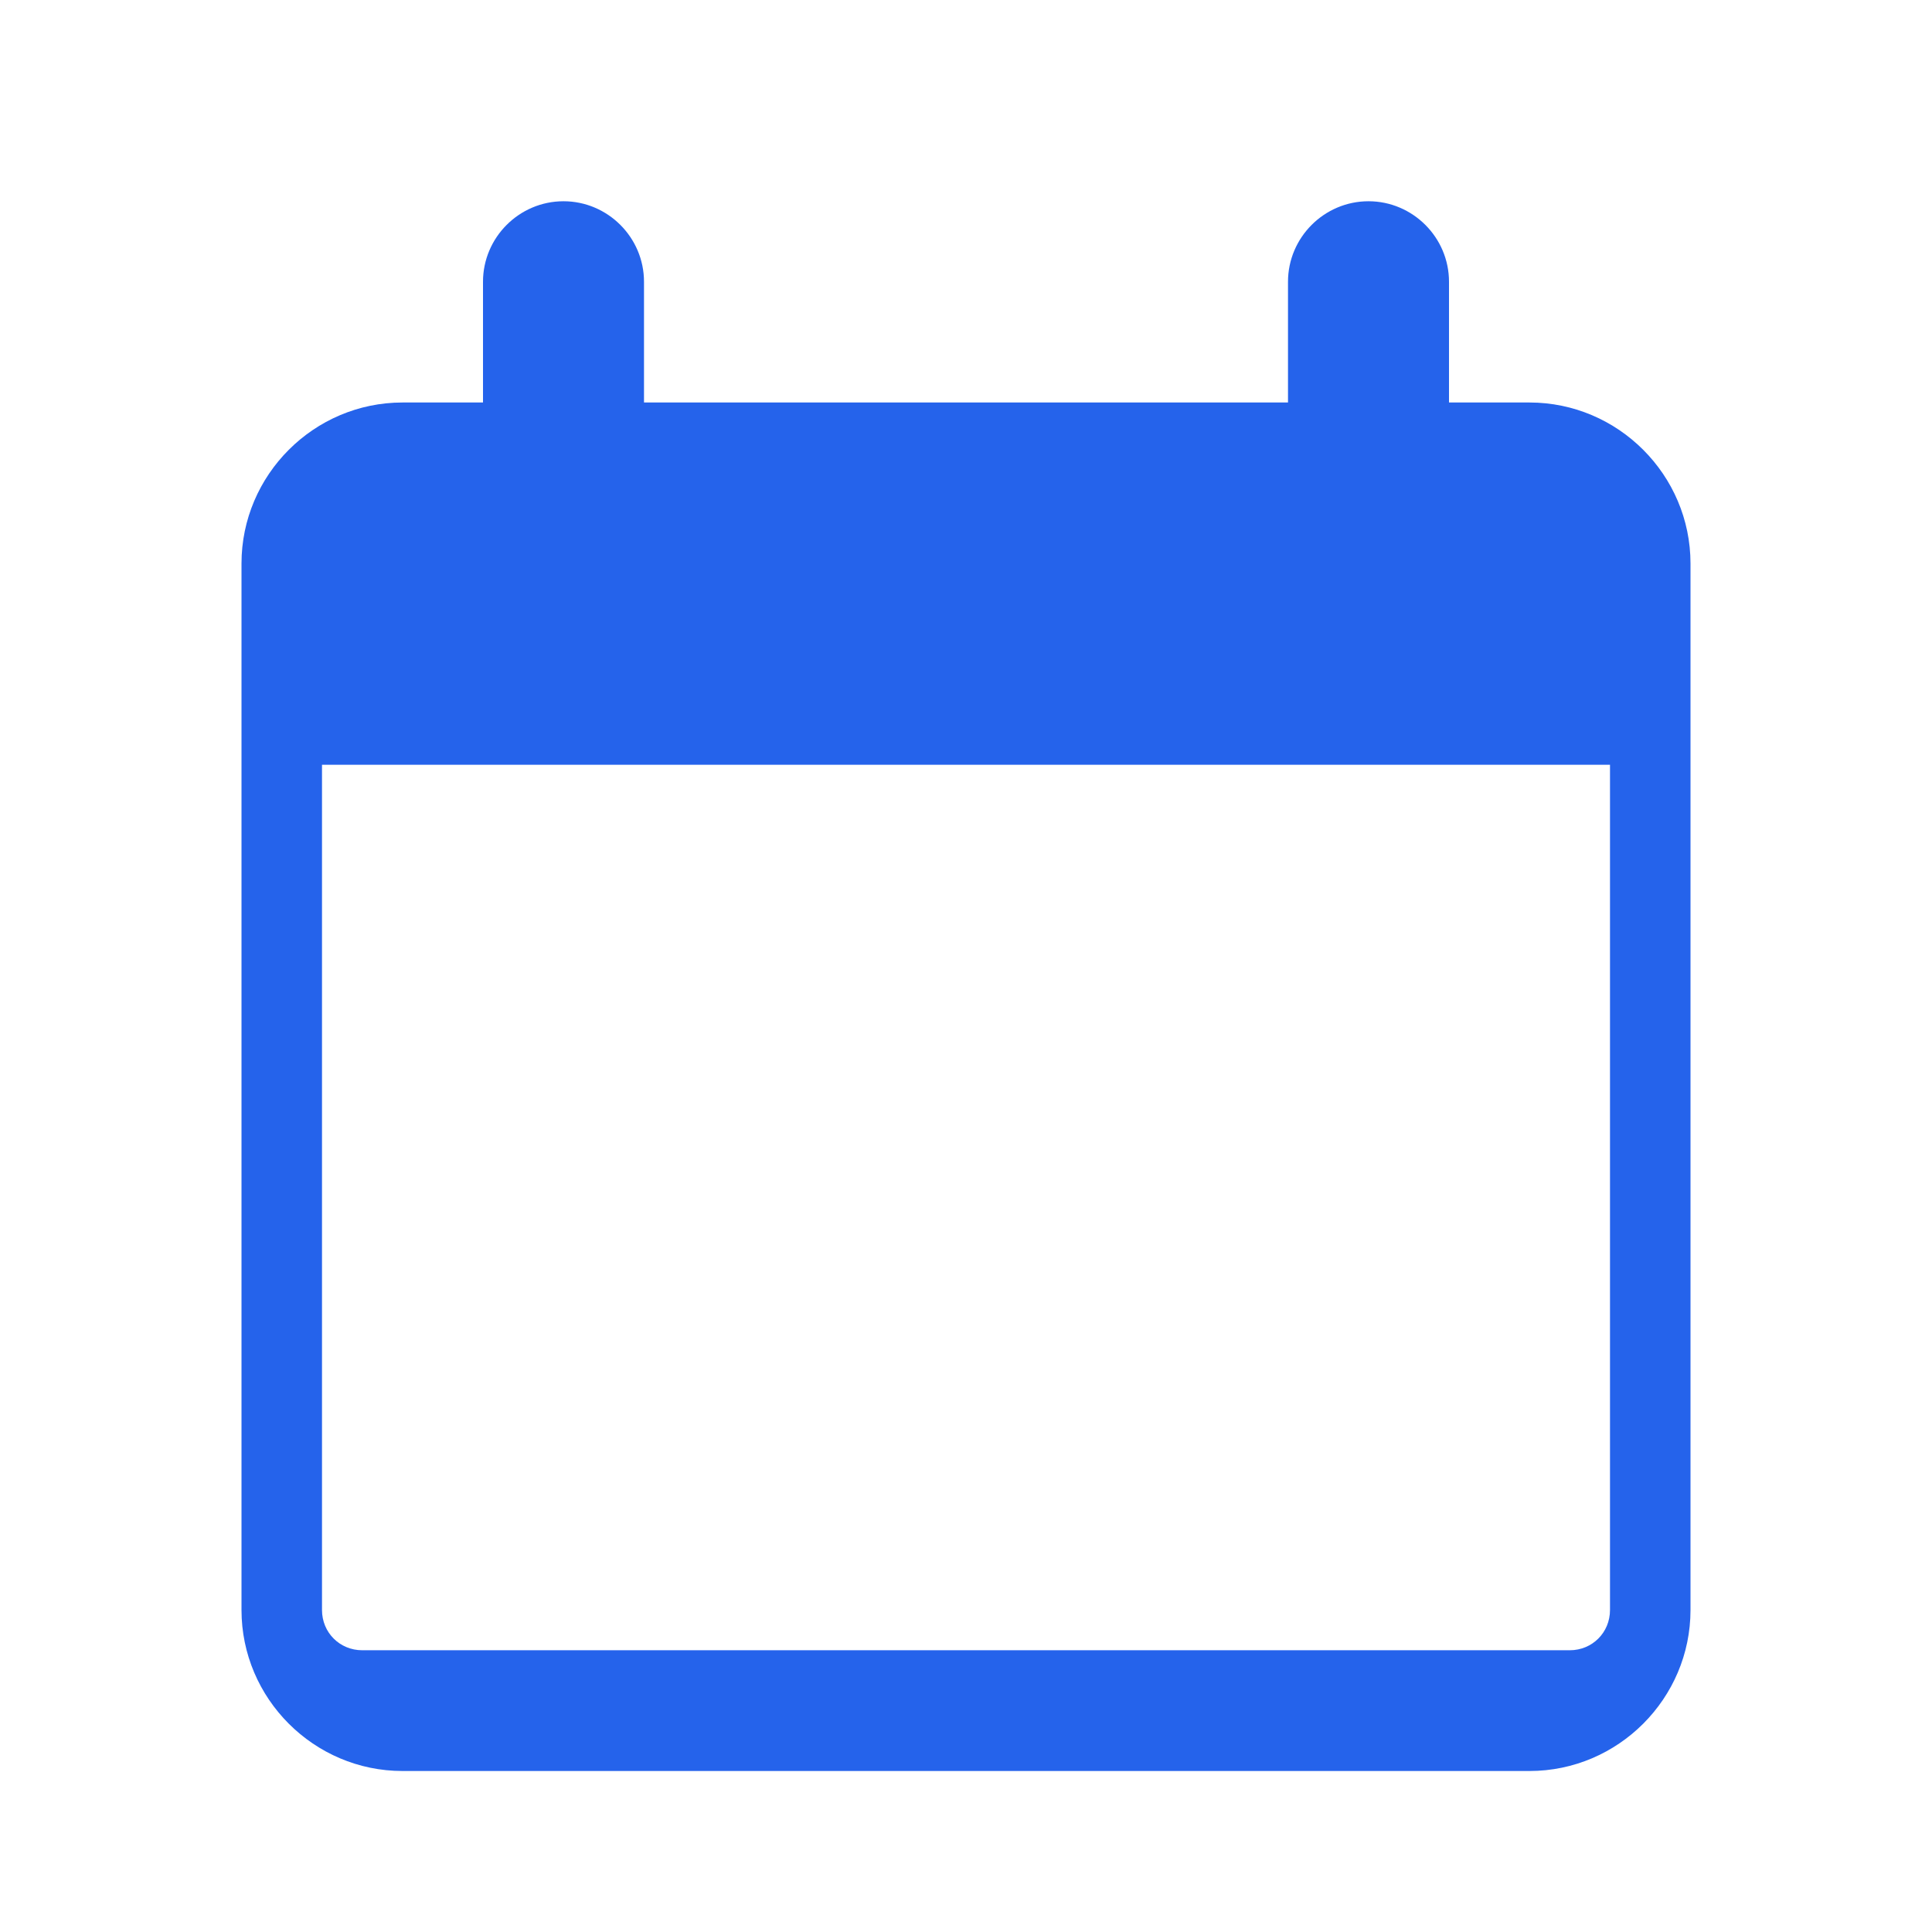
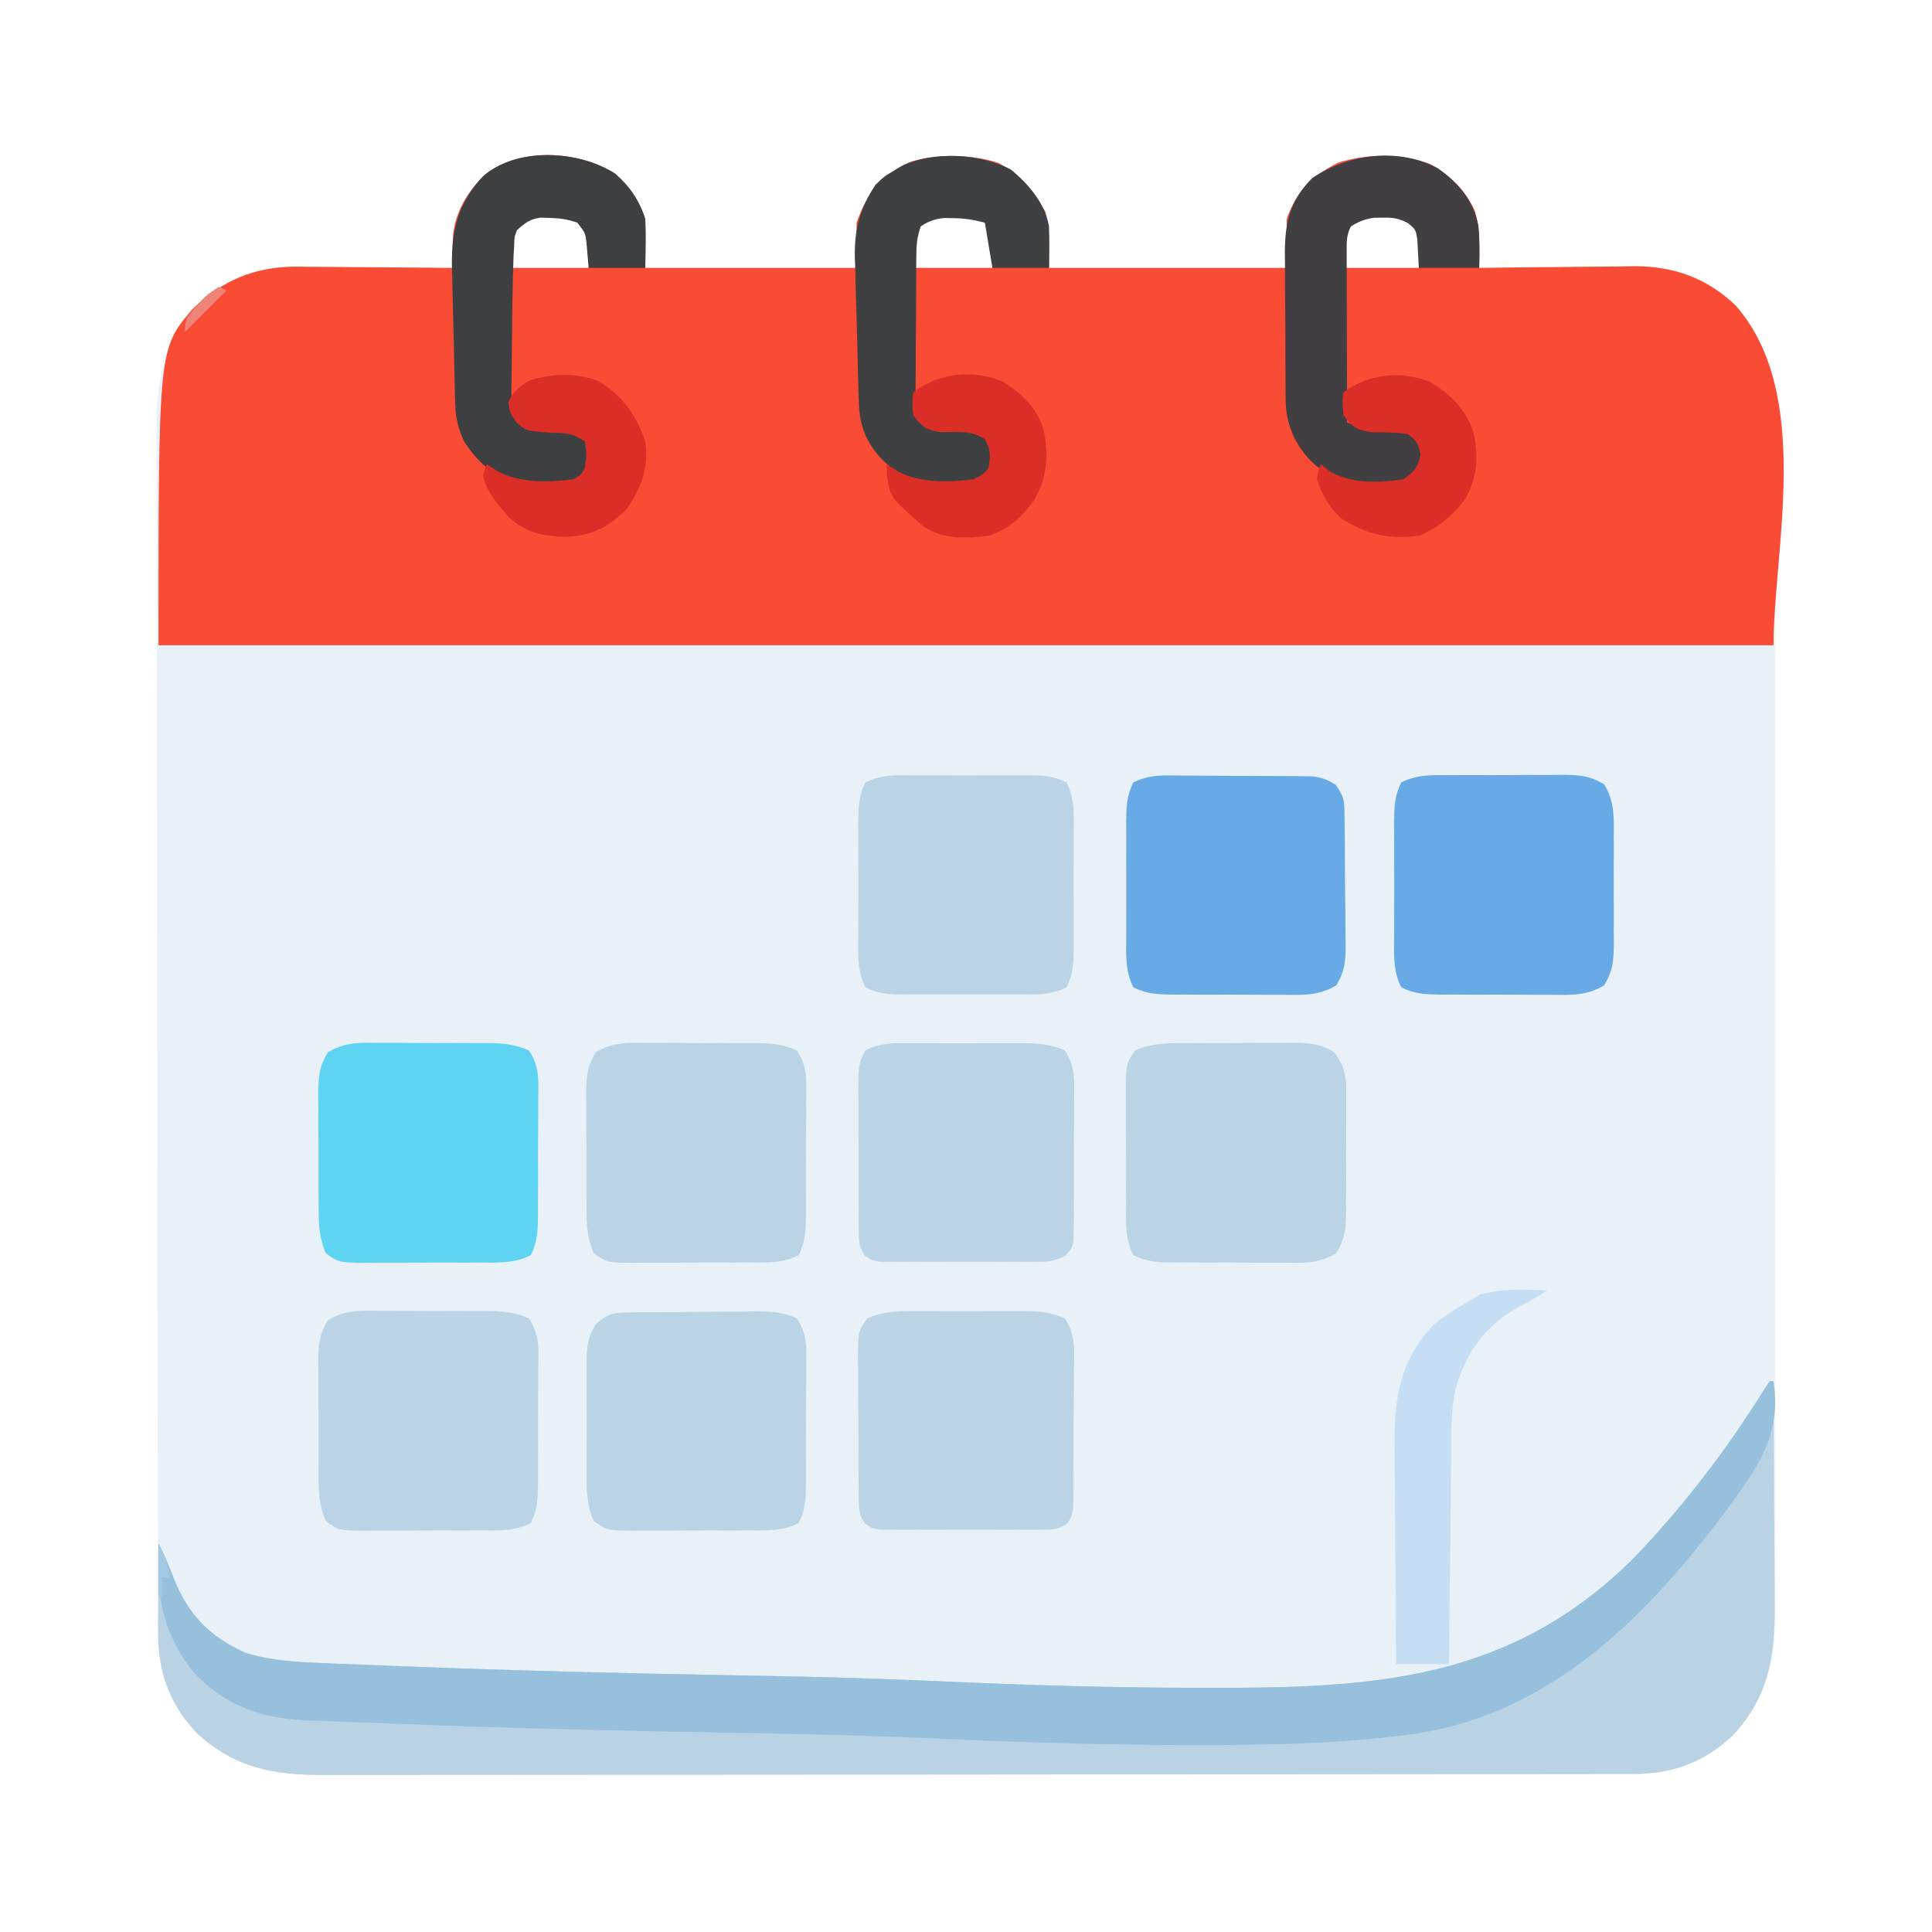
- <svg xmlns="http://www.w3.org/2000/svg" viewBox="0 0 24 24" fill="#2563eb">
-   <path d="M7 2.5c.55 0 1 .45 1 1V5h8V3.5c0-.55.45-1 1-1s1 .45 1 1V5h1c1.1 0 2 .9 2 2v13c0 1.1-.9 2-2 2H5c-1.1 0-2-.9-2-2V7c0-1.1.9-2 2-2h1V3.5c0-.55.45-1 1-1zm13 7H4v10.5c0 .28.22.5.5.5h15c.28 0 .5-.22.5-.5V9.5z" />
+ <svg xmlns="http://www.w3.org/2000/svg" version="1.1" width="512" height="512">
+   <path d="M0 0 C4.124 3.634 5.939 6.848 8 12 C8 16.29 8 20.58 8 25 C26.48 25 44.96 25 64 25 C64 21.04 64 17.08 64 13 C66.88 5.01 70.321 0.723 78 -3 C84.743 -5.353 94.872 -5.102 101.625 -2.812 C107.364 0.269 110.696 4.453 114 10 C115 14 115 14 115 25 C135.79 25 156.58 25 178 25 C178 20.71 178 16.42 178 12 C180.678 4.584 184.388 0.905 191.438 -2.812 C198.988 -5.339 208.561 -5.371 216 -2.5 C221.23 0.308 225.462 4.52 227.875 9.98 C228.907 13.571 229.066 17.032 229.035 20.754 C229.028 21.952 229.028 21.952 229.02 23.174 C229.013 23.777 229.007 24.379 229 25 C229.604 24.991 230.208 24.982 230.831 24.973 C237.158 24.884 243.485 24.824 249.813 24.78 C252.17 24.76 254.527 24.733 256.883 24.698 C260.284 24.649 263.685 24.627 267.086 24.609 C268.128 24.589 269.17 24.568 270.244 24.547 C280.557 24.544 289.504 27.769 297 35 C306.175 45.483 307.452 56.504 307.381 70.049 C307.384 71.442 307.389 72.834 307.395 74.227 C307.408 78.025 307.402 81.823 307.392 85.621 C307.385 89.728 307.396 93.835 307.404 97.942 C307.417 105.977 307.415 114.011 307.406 122.045 C307.399 128.577 307.398 135.108 307.401 141.64 C307.402 142.571 307.402 143.501 307.403 144.461 C307.404 146.352 307.405 148.243 307.406 150.135 C307.414 167.853 307.404 185.571 307.388 203.29 C307.375 218.482 307.377 233.675 307.391 248.868 C307.407 266.526 307.413 284.184 307.404 301.842 C307.403 303.726 307.402 305.61 307.401 307.494 C307.401 308.421 307.401 309.348 307.4 310.303 C307.397 316.825 307.402 323.346 307.409 329.868 C307.417 337.818 307.415 345.769 307.399 353.719 C307.391 357.773 307.388 361.827 307.398 365.88 C307.407 369.596 307.402 373.311 307.386 377.026 C307.381 378.997 307.391 380.969 307.401 382.94 C307.32 395.239 304.67 404.88 296.148 413.977 C288.477 421.159 280.124 424.12 269.697 424.131 C268.418 424.135 267.139 424.139 265.822 424.143 C264.405 424.142 262.988 424.141 261.571 424.14 C260.064 424.143 258.558 424.146 257.051 424.149 C252.908 424.158 248.766 424.159 244.624 424.16 C240.156 424.162 235.689 424.169 231.222 424.176 C221.454 424.19 211.685 424.196 201.916 424.2 C195.816 424.203 189.716 424.207 183.616 424.212 C166.726 424.224 149.836 424.234 132.946 424.238 C131.325 424.238 131.325 424.238 129.67 424.238 C128.045 424.239 128.045 424.239 126.387 424.239 C124.191 424.239 121.996 424.24 119.8 424.24 C118.166 424.241 118.166 424.241 116.5 424.241 C98.853 424.245 81.207 424.262 63.56 424.286 C45.441 424.309 27.322 424.322 9.204 424.323 C-0.969 424.324 -11.141 424.33 -21.314 424.348 C-29.976 424.363 -38.638 424.368 -47.301 424.36 C-51.719 424.356 -56.137 424.357 -60.556 424.371 C-64.604 424.384 -68.653 424.383 -72.701 424.37 C-74.162 424.369 -75.623 424.372 -77.084 424.38 C-90.496 424.455 -100.975 422.518 -110.977 413.148 C-117.993 405.655 -121.116 397.375 -121.134 387.158 C-121.141 385.394 -121.141 385.394 -121.148 383.595 C-121.148 382.307 -121.147 381.019 -121.147 379.692 C-121.15 378.307 -121.154 376.922 -121.158 375.537 C-121.168 371.731 -121.172 367.925 -121.175 364.119 C-121.179 360.014 -121.188 355.909 -121.197 351.804 C-121.217 341.889 -121.227 331.975 -121.236 322.061 C-121.24 317.389 -121.245 312.718 -121.251 308.046 C-121.268 292.513 -121.282 276.979 -121.289 261.445 C-121.291 257.415 -121.293 253.385 -121.295 249.355 C-121.296 248.353 -121.296 247.352 -121.297 246.32 C-121.305 230.101 -121.33 213.883 -121.363 197.664 C-121.396 181.004 -121.414 164.344 -121.417 147.684 C-121.419 138.333 -121.428 128.983 -121.453 119.633 C-121.475 111.668 -121.483 103.703 -121.474 95.739 C-121.469 91.678 -121.471 87.618 -121.49 83.558 C-121.508 79.833 -121.507 76.109 -121.491 72.384 C-121.488 70.414 -121.504 68.445 -121.521 66.475 C-121.441 55.259 -119.465 44.645 -111.984 35.934 C-104.109 28.26 -95.381 24.658 -84.47 24.66 C-83.418 24.676 -82.366 24.691 -81.281 24.707 C-80.183 24.711 -79.084 24.716 -77.953 24.72 C-74.468 24.737 -70.984 24.774 -67.5 24.812 C-65.128 24.828 -62.755 24.841 -60.383 24.854 C-54.588 24.886 -48.794 24.937 -43 25 C-43.005 24.38 -43.01 23.76 -43.014 23.121 C-43.02 21.903 -43.02 21.903 -43.026 20.66 C-43.03 19.855 -43.035 19.049 -43.04 18.219 C-42.913 11.181 -39.721 5.648 -34.926 0.664 C-25.922 -7.116 -9.668 -6.18 0 0 Z M-25.062 12.375 C-27.99 15.797 -27.99 15.797 -27 25 C-20.4 25 -13.8 25 -7 25 C-6.303 16.857 -6.303 16.857 -8.312 13.5 C-11.663 10.521 -15.508 10.648 -19.77 10.738 C-22.214 10.912 -22.214 10.912 -25.062 12.375 Z M80 14 C78.578 17.738 78.578 17.738 79 25 C85.93 25 92.86 25 100 25 C100.5 18.24 100.5 18.24 98 13 C92.302 9.576 85.166 9.641 80 14 Z M194 14 C192.329 16.969 192.329 16.969 193 25 C199.6 25 206.2 25 213 25 C213.99 15.797 213.99 15.797 211.062 12.375 C205.145 9.718 199.177 9.793 194 14 Z " fill="#E8F1F8" transform="translate(163,46)" />
+   <path d="M0 0 C4.124 3.634 5.939 6.848 8 12 C8 16.29 8 20.58 8 25 C26.48 25 44.96 25 64 25 C64 21.04 64 17.08 64 13 C66.88 5.01 70.321 0.723 78 -3 C84.743 -5.353 94.872 -5.102 101.625 -2.812 C107.364 0.269 110.696 4.453 114 10 C115 14 115 14 115 25 C135.79 25 156.58 25 178 25 C178 20.71 178 16.42 178 12 C180.678 4.584 184.388 0.905 191.438 -2.812 C198.988 -5.339 208.561 -5.371 216 -2.5 C221.23 0.308 225.462 4.52 227.875 9.98 C228.907 13.571 229.066 17.032 229.035 20.754 C229.028 21.952 229.028 21.952 229.02 23.174 C229.013 23.777 229.007 24.379 229 25 C229.604 24.991 230.208 24.982 230.831 24.973 C237.158 24.884 243.485 24.824 249.813 24.78 C252.17 24.76 254.527 24.733 256.883 24.698 C260.284 24.649 263.685 24.627 267.086 24.609 C268.128 24.589 269.17 24.568 270.244 24.547 C280.557 24.544 289.504 27.769 297 35 C317.527 58.453 307 99.774 307 125 C165.76 125 24.52 125 -121 125 C-121 46.433 -121 46.433 -111.984 35.934 C-104.109 28.26 -95.381 24.658 -84.47 24.66 C-83.418 24.676 -82.366 24.691 -81.281 24.707 C-80.183 24.711 -79.084 24.716 -77.953 24.72 C-74.468 24.737 -70.984 24.774 -67.5 24.812 C-65.128 24.828 -62.755 24.841 -60.383 24.854 C-54.588 24.886 -48.794 24.937 -43 25 C-43.005 24.38 -43.01 23.76 -43.014 23.121 C-43.02 21.903 -43.02 21.903 -43.026 20.66 C-43.03 19.855 -43.035 19.049 -43.04 18.219 C-42.913 11.181 -39.721 5.648 -34.926 0.664 C-25.922 -7.116 -9.668 -6.18 0 0 Z M-25.062 12.375 C-27.99 15.797 -27.99 15.797 -27 25 C-20.4 25 -13.8 25 -7 25 C-6.303 16.857 -6.303 16.857 -8.312 13.5 C-11.663 10.521 -15.508 10.648 -19.77 10.738 C-22.214 10.912 -22.214 10.912 -25.062 12.375 Z M80 14 C78.578 17.738 78.578 17.738 79 25 C85.93 25 92.86 25 100 25 C100.5 18.24 100.5 18.24 98 13 C92.302 9.576 85.166 9.641 80 14 Z M194 14 C192.329 16.969 192.329 16.969 193 25 C199.6 25 206.2 25 213 25 C213.99 15.797 213.99 15.797 211.062 12.375 C205.145 9.718 199.177 9.793 194 14 Z " fill="#FA4B35" transform="translate(163,46)" />
+   <path d="M0 0 C0.33 0 0.66 0 1 0 C1.07 9.345 1.123 18.69 1.155 28.036 C1.171 32.376 1.192 36.716 1.226 41.057 C1.259 45.252 1.277 49.447 1.285 53.642 C1.29 55.236 1.301 56.83 1.317 58.423 C1.453 72.303 -0.014 83.475 -9.852 93.977 C-17.523 101.159 -25.876 104.12 -36.303 104.131 C-37.582 104.135 -38.861 104.139 -40.178 104.143 C-41.595 104.142 -43.012 104.141 -44.429 104.14 C-45.936 104.143 -47.442 104.146 -48.949 104.149 C-53.092 104.158 -57.234 104.159 -61.376 104.16 C-65.844 104.162 -70.311 104.169 -74.778 104.176 C-84.546 104.19 -94.315 104.196 -104.084 104.2 C-110.184 104.203 -116.284 104.207 -122.384 104.212 C-139.274 104.224 -156.164 104.234 -173.054 104.238 C-174.675 104.238 -174.675 104.238 -176.33 104.238 C-177.955 104.239 -177.955 104.239 -179.613 104.239 C-181.809 104.239 -184.004 104.24 -186.2 104.24 C-187.834 104.241 -187.834 104.241 -189.5 104.241 C-207.147 104.245 -224.793 104.262 -242.44 104.286 C-260.559 104.309 -278.678 104.322 -296.796 104.323 C-306.969 104.324 -317.141 104.33 -327.314 104.348 C-335.976 104.363 -344.638 104.368 -353.301 104.36 C-357.719 104.356 -362.137 104.357 -366.556 104.371 C-370.604 104.384 -374.653 104.383 -378.701 104.37 C-380.162 104.369 -381.623 104.372 -383.084 104.38 C-396.496 104.455 -406.975 102.518 -416.977 93.148 C-424.422 85.196 -427.143 76.72 -427.098 65.949 C-427.096 65.29 -427.095 64.632 -427.093 63.953 C-427.088 61.864 -427.075 59.776 -427.062 57.688 C-427.057 56.265 -427.053 54.842 -427.049 53.42 C-427.038 49.947 -427.021 46.473 -427 43 C-425.362 46.209 -424.045 49.45 -422.75 52.812 C-418.795 62.246 -413.375 67.711 -404 72 C-397.116 74.104 -390.481 74.467 -383.312 74.738 C-382.042 74.792 -380.772 74.846 -379.465 74.902 C-375.954 75.049 -372.444 75.185 -368.933 75.317 C-366.685 75.402 -364.436 75.491 -362.188 75.58 C-333.482 76.714 -304.769 77.416 -276.046 77.946 C-271.327 78.033 -266.608 78.124 -261.888 78.216 C-260.949 78.234 -260.01 78.252 -259.043 78.271 C-244.923 78.553 -230.824 79.061 -216.716 79.692 C-194.941 80.654 -173.18 81.262 -151.383 81.297 C-150.506 81.299 -149.628 81.301 -148.725 81.303 C-104.909 81.362 -69.045 79.472 -36.316 47.188 C-23.232 33.63 -11.798 18.742 -1.818 2.777 C-1.218 1.861 -0.618 0.944 0 0 Z " fill="#B9D3E4" transform="translate(469,366)" />
+   <path d="M0 0 C0.33 0 0.66 0 1 0 C3.185 14.371 -3.218 22.902 -11.359 34.052 C-32.407 62.266 -57.688 87.905 -93.609 93.408 C-112.893 96.121 -132.404 96.477 -151.848 96.465 C-152.729 96.465 -153.61 96.464 -154.518 96.464 C-176.477 96.436 -198.401 95.73 -220.337 94.753 C-234.536 94.121 -248.727 93.684 -262.938 93.422 C-264.351 93.395 -264.351 93.395 -265.794 93.369 C-269.584 93.299 -273.375 93.231 -277.166 93.165 C-306.804 92.645 -336.435 91.922 -366.054 90.733 C-368.285 90.645 -370.516 90.565 -372.748 90.486 C-376.834 90.341 -380.917 90.166 -385.002 89.986 C-386.182 89.946 -387.363 89.907 -388.579 89.866 C-400.086 89.3 -409.728 85.737 -417.688 77.188 C-424.194 69.119 -427.157 60.001 -427.062 49.75 C-427.053 48.487 -427.044 47.223 -427.035 45.922 C-427.024 44.958 -427.012 43.993 -427 43 C-425.326 46.189 -424.043 49.454 -422.75 52.812 C-418.795 62.246 -413.375 67.711 -404 72 C-397.116 74.104 -390.481 74.467 -383.312 74.738 C-382.042 74.792 -380.772 74.846 -379.465 74.902 C-375.954 75.049 -372.444 75.185 -368.933 75.317 C-366.685 75.402 -364.436 75.491 -362.188 75.58 C-333.482 76.714 -304.769 77.416 -276.046 77.946 C-271.327 78.033 -266.608 78.124 -261.888 78.216 C-260.949 78.234 -260.01 78.252 -259.043 78.271 C-244.923 78.553 -230.824 79.061 -216.716 79.692 C-194.941 80.654 -173.18 81.262 -151.383 81.297 C-150.506 81.299 -149.628 81.301 -148.725 81.303 C-104.909 81.362 -69.045 79.472 -36.316 47.188 C-23.232 33.63 -11.798 18.742 -1.818 2.777 C-1.218 1.861 -0.618 0.944 0 0 Z " fill="#97C0DD" transform="translate(469,366)" />
+   <path d="M0 0 C1.048 -0.006 2.096 -0.012 3.175 -0.019 C5.39 -0.026 7.605 -0.023 9.82 -0.01 C13.207 0.004 16.592 -0.03 19.979 -0.068 C22.132 -0.069 24.285 -0.067 26.438 -0.062 C27.449 -0.076 28.461 -0.089 29.503 -0.103 C33.918 -0.044 36.583 0.146 40.422 2.444 C43.139 6.997 43.003 10.944 42.949 16.16 C42.954 17.184 42.959 18.209 42.964 19.264 C42.967 21.426 42.958 23.588 42.937 25.75 C42.91 29.056 42.937 32.358 42.969 35.664 C42.965 37.767 42.959 39.87 42.949 41.973 C42.959 42.959 42.969 43.946 42.98 44.962 C42.906 49.306 42.677 51.909 40.422 55.689 C35.798 58.457 31.735 58.265 26.438 58.195 C24.864 58.199 24.864 58.199 23.259 58.203 C21.046 58.202 18.833 58.188 16.62 58.163 C13.231 58.129 9.844 58.143 6.455 58.162 C4.303 58.155 2.152 58.146 0 58.133 C-1.014 58.138 -2.027 58.143 -3.072 58.148 C-6.957 58.083 -9.866 58.001 -13.351 56.217 C-15.602 51.842 -15.284 47.444 -15.246 42.598 C-15.25 41.525 -15.254 40.453 -15.258 39.348 C-15.26 37.082 -15.253 34.815 -15.236 32.549 C-15.215 29.079 -15.236 25.611 -15.262 22.141 C-15.259 19.939 -15.254 17.737 -15.246 15.535 C-15.254 14.497 -15.262 13.458 -15.271 12.388 C-15.219 8.436 -15.174 5.459 -13.351 1.916 C-9.046 -0.288 -4.767 -0.023 0 0 Z " fill="#68AAE6" transform="translate(384.7148,205.4336)" />
+   <path d="M0 0 C1.024 -0.002 2.049 -0.005 3.104 -0.007 C5.266 -0.006 7.428 0.007 9.589 0.032 C12.895 0.066 16.198 0.053 19.504 0.033 C21.607 0.04 23.71 0.05 25.812 0.062 C26.799 0.058 27.786 0.053 28.802 0.047 C32.83 0.116 35.807 0.37 39.529 1.979 C42.548 6.241 42.1 10.501 42.035 15.598 C42.038 16.67 42.04 17.743 42.042 18.848 C42.041 21.114 42.028 23.38 42.003 25.646 C41.969 29.116 41.983 32.584 42.002 36.055 C41.995 38.257 41.985 40.458 41.973 42.66 C41.978 43.699 41.983 44.737 41.988 45.807 C41.923 49.749 41.859 52.74 40.056 56.279 C35.679 58.509 31.279 58.218 26.438 58.195 C24.829 58.205 24.829 58.205 23.188 58.214 C20.921 58.221 18.655 58.218 16.389 58.205 C12.919 58.191 9.451 58.226 5.98 58.264 C3.779 58.265 1.577 58.263 -0.625 58.258 C-2.183 58.278 -2.183 58.278 -3.772 58.298 C-10.777 58.207 -10.777 58.207 -14.244 55.752 C-16.225 51.169 -16.185 46.982 -16.16 42.035 C-16.166 41.011 -16.173 39.987 -16.179 38.931 C-16.186 36.769 -16.183 34.608 -16.17 32.446 C-16.156 29.14 -16.19 25.837 -16.229 22.531 C-16.229 20.428 -16.228 18.326 -16.223 16.223 C-16.236 15.236 -16.249 14.25 -16.263 13.233 C-16.204 8.876 -15.993 6.293 -13.717 2.506 C-9.161 -0.232 -5.225 -0.07 0 0 Z " fill="#5FD3F2" transform="translate(100.5938,276.3711)" />
+   <path d="M0 0 C1.024 -0.002 2.049 -0.005 3.104 -0.007 C5.266 -0.006 7.428 0.007 9.589 0.032 C12.895 0.066 16.198 0.053 19.504 0.033 C21.607 0.04 23.71 0.05 25.812 0.062 C26.799 0.058 27.786 0.053 28.802 0.047 C32.83 0.116 35.807 0.37 39.529 1.979 C42.548 6.241 42.1 10.501 42.035 15.598 C42.038 16.67 42.04 17.743 42.042 18.848 C42.041 21.114 42.028 23.38 42.003 25.646 C41.969 29.116 41.983 32.584 42.002 36.055 C41.995 38.257 41.985 40.458 41.973 42.66 C41.978 43.699 41.983 44.737 41.988 45.807 C41.923 49.749 41.859 52.74 40.056 56.279 C35.679 58.509 31.279 58.218 26.438 58.195 C24.829 58.205 24.829 58.205 23.188 58.214 C20.921 58.221 18.655 58.218 16.389 58.205 C12.919 58.191 9.451 58.226 5.98 58.264 C3.779 58.265 1.577 58.263 -0.625 58.258 C-2.183 58.278 -2.183 58.278 -3.772 58.298 C-10.777 58.207 -10.777 58.207 -14.244 55.752 C-16.225 51.169 -16.185 46.982 -16.16 42.035 C-16.166 41.011 -16.173 39.987 -16.179 38.931 C-16.186 36.769 -16.183 34.608 -16.17 32.446 C-16.156 29.14 -16.19 25.837 -16.229 22.531 C-16.229 20.428 -16.228 18.326 -16.223 16.223 C-16.236 15.236 -16.249 14.25 -16.263 13.233 C-16.204 8.876 -15.993 6.293 -13.717 2.506 C-9.161 -0.232 -5.225 -0.07 0 0 Z " fill="#BAD4E5" transform="translate(100.5938,347.3711)" />
+   <path d="M0 0 C1.024 -0.002 2.049 -0.005 3.104 -0.007 C5.266 -0.006 7.428 0.007 9.589 0.032 C12.895 0.066 16.198 0.053 19.504 0.033 C21.607 0.04 23.71 0.05 25.812 0.062 C26.799 0.058 27.786 0.053 28.802 0.047 C32.83 0.116 35.807 0.37 39.529 1.979 C42.548 6.241 42.1 10.501 42.035 15.598 C42.038 16.67 42.04 17.743 42.042 18.848 C42.041 21.114 42.028 23.38 42.003 25.646 C41.969 29.116 41.983 32.584 42.002 36.055 C41.995 38.257 41.985 40.458 41.973 42.66 C41.978 43.699 41.983 44.737 41.988 45.807 C41.923 49.749 41.859 52.74 40.056 56.279 C35.679 58.509 31.279 58.218 26.438 58.195 C24.829 58.205 24.829 58.205 23.188 58.214 C20.921 58.221 18.655 58.218 16.389 58.205 C12.919 58.191 9.451 58.226 5.98 58.264 C3.779 58.265 1.577 58.263 -0.625 58.258 C-2.183 58.278 -2.183 58.278 -3.772 58.298 C-10.777 58.207 -10.777 58.207 -14.244 55.752 C-16.225 51.169 -16.185 46.982 -16.16 42.035 C-16.166 41.011 -16.173 39.987 -16.179 38.931 C-16.186 36.769 -16.183 34.608 -16.17 32.446 C-16.156 29.14 -16.19 25.837 -16.229 22.531 C-16.229 20.428 -16.228 18.326 -16.223 16.223 C-16.236 15.236 -16.249 14.25 -16.263 13.233 C-16.204 8.876 -15.993 6.293 -13.717 2.506 C-9.161 -0.232 -5.225 -0.07 0 0 Z " fill="#BAD4E5" transform="translate(171.5938,276.3711)" />
+   <path d="M0 0 C1.028 0.001 2.056 0.002 3.115 0.003 C5.287 0.009 7.459 0.025 9.631 0.049 C12.956 0.086 16.28 0.09 19.605 0.09 C21.716 0.1 23.827 0.111 25.938 0.125 C26.932 0.127 27.927 0.129 28.952 0.132 C30.344 0.151 30.344 0.151 31.764 0.17 C32.985 0.182 32.985 0.182 34.23 0.194 C36.756 0.495 38.329 1.094 40.469 2.461 C42.572 5.616 42.728 6.424 42.775 10.037 C42.791 10.961 42.807 11.886 42.824 12.838 C42.829 13.835 42.834 14.832 42.84 15.859 C42.853 17.4 42.853 17.4 42.867 18.972 C42.882 21.146 42.891 23.319 42.894 25.493 C42.906 28.817 42.955 32.138 43.006 35.461 C43.015 37.573 43.023 39.685 43.027 41.797 C43.047 42.79 43.066 43.783 43.087 44.806 C43.058 49.176 42.873 51.779 40.612 55.588 C35.982 58.347 31.92 58.159 26.621 58.09 C25.048 58.093 25.048 58.093 23.443 58.097 C21.23 58.096 19.016 58.083 16.803 58.058 C13.414 58.024 10.028 58.037 6.639 58.057 C4.487 58.05 2.335 58.04 0.184 58.027 C-0.83 58.032 -1.844 58.037 -2.888 58.042 C-6.773 57.977 -9.683 57.895 -13.168 56.111 C-15.419 51.736 -15.1 47.338 -15.062 42.492 C-15.066 41.42 -15.07 40.347 -15.074 39.242 C-15.077 36.976 -15.069 34.71 -15.053 32.444 C-15.031 28.974 -15.053 25.505 -15.078 22.035 C-15.075 19.833 -15.07 17.632 -15.062 15.43 C-15.071 14.391 -15.079 13.352 -15.087 12.282 C-15.035 8.321 -14.992 5.351 -13.156 1.804 C-8.898 -0.375 -4.711 -0.068 0 0 Z " fill="#68AAE6" transform="translate(313.5312,205.5391)" />
+   <path d="M0 0 C1.357 -0.019 1.357 -0.019 2.741 -0.039 C3.722 -0.046 4.702 -0.054 5.712 -0.061 C7.221 -0.073 7.221 -0.073 8.761 -0.086 C10.894 -0.1 13.026 -0.11 15.159 -0.118 C18.419 -0.135 21.677 -0.179 24.936 -0.223 C27.007 -0.234 29.078 -0.242 31.149 -0.249 C32.123 -0.266 33.097 -0.284 34.101 -0.302 C38.116 -0.289 41.031 -0.081 44.745 1.518 C47.77 5.787 47.324 10.04 47.259 15.146 C47.261 16.218 47.263 17.291 47.266 18.396 C47.265 20.662 47.251 22.928 47.227 25.194 C47.192 28.664 47.206 32.132 47.225 35.603 C47.218 37.805 47.209 40.006 47.196 42.208 C47.201 43.247 47.206 44.285 47.211 45.356 C47.147 49.297 47.082 52.288 45.28 55.827 C40.902 58.057 36.502 57.767 31.661 57.743 C30.052 57.753 30.052 57.753 28.411 57.762 C26.145 57.769 23.879 57.766 21.613 57.753 C18.142 57.74 14.674 57.774 11.204 57.812 C9.002 57.813 6.8 57.811 4.598 57.806 C3.04 57.826 3.04 57.826 1.451 57.846 C-5.559 57.755 -5.559 57.755 -9.023 55.286 C-10.982 50.766 -10.943 46.682 -10.902 41.802 C-10.905 40.8 -10.909 39.798 -10.913 38.765 C-10.916 36.651 -10.909 34.536 -10.892 32.421 C-10.87 29.188 -10.892 25.957 -10.917 22.724 C-10.915 20.667 -10.909 18.609 -10.902 16.552 C-10.91 15.587 -10.918 14.623 -10.926 13.629 C-10.866 9.294 -10.783 6.844 -8.462 3.091 C-5.506 0.386 -3.906 0.048 0 0 Z " fill="#BAD4E5" transform="translate(166.3704,347.823)" />
+   <path d="M0 0 C1.5 -0.009 1.5 -0.009 3.029 -0.019 C5.14 -0.026 7.251 -0.023 9.361 -0.01 C12.584 0.004 15.803 -0.03 19.025 -0.068 C21.079 -0.069 23.133 -0.067 25.188 -0.062 C26.147 -0.076 27.107 -0.089 28.095 -0.103 C32.243 -0.045 35.74 0.106 39.267 2.444 C42.719 6.948 42.508 10.622 42.422 16.16 C42.425 17.184 42.429 18.209 42.432 19.264 C42.432 21.426 42.417 23.588 42.387 25.75 C42.348 29.056 42.367 32.358 42.393 35.664 C42.385 37.767 42.374 39.87 42.359 41.973 C42.37 43.453 42.37 43.453 42.381 44.962 C42.291 49.303 42.05 51.913 39.794 55.689 C35.172 58.458 31.109 58.265 25.812 58.195 C24.239 58.199 24.239 58.199 22.634 58.203 C20.421 58.202 18.208 58.188 15.995 58.163 C12.606 58.129 9.219 58.143 5.83 58.162 C3.678 58.155 1.527 58.146 -0.625 58.133 C-1.639 58.138 -2.652 58.143 -3.697 58.148 C-7.581 58.083 -10.49 58.002 -13.974 56.217 C-16.228 51.844 -15.929 47.444 -15.906 42.598 C-15.912 41.525 -15.919 40.453 -15.925 39.348 C-15.932 37.082 -15.929 34.815 -15.916 32.549 C-15.902 29.079 -15.936 25.611 -15.975 22.141 C-15.976 19.939 -15.974 17.737 -15.969 15.535 C-15.982 14.497 -15.995 13.458 -16.009 12.388 C-15.918 5.376 -15.918 5.376 -13.447 1.916 C-8.941 -0.041 -4.867 -0.025 0 0 Z " fill="#BAD4E5" transform="translate(314.3398,276.4336)" />
+   <path d="M0 0 C1.002 -0.004 2.004 -0.008 3.037 -0.012 C5.151 -0.014 7.266 -0.007 9.381 0.01 C12.614 0.031 15.845 0.01 19.078 -0.016 C21.135 -0.013 23.193 -0.008 25.25 0 C26.215 -0.008 27.179 -0.016 28.173 -0.025 C32.144 0.031 35.061 0.29 38.736 1.863 C41.801 6.193 41.298 10.581 41.219 15.754 C41.219 16.851 41.219 17.948 41.219 19.078 C41.214 21.396 41.196 23.713 41.167 26.031 C41.125 29.584 41.126 33.136 41.133 36.689 C41.122 38.94 41.109 41.191 41.094 43.441 C41.094 44.507 41.093 45.573 41.093 46.671 C41.077 47.659 41.061 48.646 41.045 49.664 C41.037 50.534 41.028 51.403 41.019 52.299 C40.625 54.531 40.625 54.531 39.404 56.311 C37.063 57.916 35.571 57.912 32.742 57.919 C31.751 57.929 30.76 57.938 29.739 57.948 C28.67 57.942 27.601 57.936 26.5 57.93 C24.852 57.934 24.852 57.934 23.171 57.938 C20.848 57.94 18.525 57.935 16.201 57.922 C12.639 57.906 9.078 57.922 5.516 57.941 C3.26 57.939 1.005 57.936 -1.25 57.93 C-2.319 57.936 -3.388 57.942 -4.489 57.948 C-5.48 57.939 -6.471 57.929 -7.492 57.919 C-8.365 57.917 -9.237 57.915 -10.136 57.912 C-12.375 57.531 -12.375 57.531 -14.154 56.311 C-15.754 53.979 -15.768 52.484 -15.795 49.664 C-15.811 48.676 -15.827 47.689 -15.843 46.671 C-15.843 45.605 -15.844 44.539 -15.844 43.441 C-15.851 42.345 -15.859 41.249 -15.867 40.12 C-15.878 37.801 -15.88 35.482 -15.876 33.162 C-15.875 29.611 -15.917 26.061 -15.961 22.51 C-15.966 20.258 -15.969 18.006 -15.969 15.754 C-15.985 14.69 -16.002 13.627 -16.018 12.531 C-15.951 5.345 -15.951 5.345 -13.486 1.863 C-8.964 -0.073 -4.874 -0.041 0 0 Z " fill="#BAD4E5" transform="translate(243.375,347.4688)" />
+   <path d="M0 0 C1.026 -0.004 2.051 -0.008 3.108 -0.012 C5.276 -0.014 7.444 -0.007 9.612 0.01 C12.926 0.031 16.238 0.01 19.553 -0.016 C21.66 -0.013 23.768 -0.008 25.875 0 C26.865 -0.008 27.854 -0.016 28.874 -0.025 C32.904 0.03 35.897 0.273 39.629 1.863 C42.673 6.195 42.197 10.588 42.133 15.754 C42.135 16.851 42.138 17.948 42.14 19.078 C42.139 21.396 42.126 23.713 42.101 26.031 C42.066 29.584 42.08 33.136 42.1 36.689 C42.093 38.94 42.083 41.191 42.07 43.441 C42.075 44.507 42.08 45.573 42.085 46.671 C42.062 48.153 42.062 48.153 42.037 49.664 C42.031 50.534 42.025 51.403 42.019 52.299 C41.504 54.531 41.504 54.531 39.777 56.311 C37.159 57.717 35.558 57.911 32.599 57.919 C31.143 57.934 31.143 57.934 29.657 57.948 C28.615 57.942 27.573 57.936 26.5 57.93 C24.888 57.934 24.888 57.934 23.243 57.938 C20.973 57.94 18.702 57.935 16.432 57.922 C12.951 57.906 9.471 57.922 5.99 57.941 C3.785 57.939 1.58 57.936 -0.625 57.93 C-2.191 57.939 -2.191 57.939 -3.788 57.948 C-5.24 57.934 -5.24 57.934 -6.721 57.919 C-7.573 57.917 -8.424 57.915 -9.302 57.912 C-11.496 57.531 -11.496 57.531 -13.269 56.311 C-14.878 53.976 -14.883 52.491 -14.9 49.664 C-14.913 48.676 -14.926 47.689 -14.939 46.671 C-14.936 45.605 -14.933 44.539 -14.93 43.441 C-14.935 42.345 -14.94 41.249 -14.946 40.12 C-14.952 37.801 -14.951 35.482 -14.942 33.162 C-14.934 29.611 -14.962 26.061 -14.994 22.51 C-14.996 20.258 -14.995 18.006 -14.992 15.754 C-15.003 14.69 -15.015 13.627 -15.026 12.531 C-14.959 5.43 -14.959 5.43 -13.121 1.863 C-8.872 -0.293 -4.697 -0.038 0 0 Z " fill="#BAD4E5" transform="translate(242.4961,276.4688)" />
+   <path d="M0 0 C1.05 -0.004 2.101 -0.008 3.183 -0.012 C5.402 -0.014 7.621 -0.007 9.84 0.01 C13.238 0.031 16.633 0.01 20.031 -0.016 C22.188 -0.013 24.344 -0.008 26.5 0 C27.517 -0.008 28.533 -0.016 29.581 -0.025 C33.476 0.027 36.393 0.093 39.889 1.879 C42.135 6.256 41.819 10.654 41.781 15.5 C41.785 16.572 41.789 17.645 41.793 18.75 C41.796 21.016 41.788 23.282 41.771 25.548 C41.75 29.019 41.771 32.487 41.797 35.957 C41.794 38.159 41.789 40.361 41.781 42.562 C41.789 43.601 41.797 44.64 41.806 45.71 C41.754 49.662 41.707 52.64 39.889 56.184 C35.571 58.389 31.277 58.101 26.5 58.062 C24.925 58.068 24.925 58.068 23.317 58.074 C21.098 58.077 18.879 58.069 16.66 58.053 C13.262 58.031 9.867 58.053 6.469 58.078 C4.312 58.075 2.156 58.07 0 58.062 C-1.017 58.071 -2.033 58.079 -3.081 58.087 C-6.976 58.035 -9.893 57.969 -13.389 56.184 C-15.635 51.807 -15.319 47.409 -15.281 42.562 C-15.285 41.49 -15.289 40.418 -15.293 39.313 C-15.296 37.046 -15.288 34.78 -15.271 32.514 C-15.25 29.044 -15.271 25.576 -15.297 22.105 C-15.294 19.904 -15.289 17.702 -15.281 15.5 C-15.289 14.461 -15.297 13.423 -15.306 12.353 C-15.254 8.401 -15.207 5.422 -13.389 1.879 C-9.071 -0.326 -4.777 -0.038 0 0 Z " fill="#BAD4E5" transform="translate(242.75,205.4688)" />
+   <path d="M0 0 C5.462 3.928 9.492 8.575 10.734 15.293 C11.088 19.014 11.05 22.655 10.934 26.391 C5.654 26.391 0.374 26.391 -5.066 26.391 C-5.197 23.884 -5.327 21.378 -5.457 18.871 C-5.869 16.286 -5.869 16.286 -7.832 14.586 C-10.316 13.257 -11.77 13.016 -14.566 13.078 C-15.319 13.082 -16.072 13.086 -16.848 13.09 C-19.316 13.424 -20.955 14.08 -23.066 15.391 C-24.297 17.852 -24.187 19.456 -24.18 22.208 C-24.18 23.208 -24.18 24.209 -24.18 25.241 C-24.175 26.324 -24.169 27.407 -24.164 28.523 C-24.162 30.184 -24.162 30.184 -24.16 31.878 C-24.154 35.424 -24.142 38.97 -24.129 42.516 C-24.124 44.915 -24.119 47.315 -24.115 49.715 C-24.104 55.607 -24.087 61.499 -24.066 67.391 C-19.831 68.802 -15.639 68.67 -11.195 68.816 C-7.505 69.494 -6.259 70.384 -4.066 73.391 C-4.066 77.033 -4.092 79.379 -6.684 82.07 C-11.883 84.951 -18.339 84.106 -24.066 83.391 C-30.437 81.029 -34.943 77.508 -38.066 71.391 C-39.703 67.811 -40.324 65.015 -40.357 61.085 C-40.37 60.05 -40.382 59.015 -40.396 57.949 C-40.398 56.84 -40.4 55.732 -40.402 54.59 C-40.409 53.44 -40.416 52.289 -40.423 51.104 C-40.433 48.672 -40.437 46.241 -40.437 43.809 C-40.441 40.102 -40.478 36.396 -40.516 32.689 C-40.521 30.323 -40.525 27.956 -40.527 25.59 C-40.542 24.488 -40.556 23.385 -40.571 22.249 C-40.522 14.034 -39.123 8.517 -33.316 2.578 C-23.771 -3.847 -10.476 -5.624 0 0 Z " fill="#413F41" transform="translate(381.0664,44.60938)" />
+   <path d="M0 0 C3.899 3.435 6.432 7.023 8 12 C8.255 16.351 8.088 20.636 8 25 C3.05 25 -1.9 25 -7 25 C-7.195 22.754 -7.391 20.508 -7.586 18.262 C-7.896 15.728 -7.896 15.728 -10 13 C-12.744 12.085 -14.59 11.808 -17.438 11.75 C-18.199 11.724 -18.961 11.698 -19.746 11.672 C-22.62 12.09 -23.861 13.059 -26 15 C-26.694 16.829 -26.694 16.829 -26.73 18.977 C-26.785 19.864 -26.84 20.751 -26.896 21.665 C-26.947 23.316 -26.947 23.316 -27 25 C-27.022 25.68 -27.043 26.361 -27.065 27.062 C-27.209 31.965 -27.272 36.865 -27.295 41.77 C-27.307 43.517 -27.327 45.265 -27.357 47.012 C-27.399 49.558 -27.415 52.102 -27.426 54.648 C-27.443 55.428 -27.461 56.207 -27.479 57.01 C-27.465 60.564 -27.299 62.596 -25.153 65.49 C-22.342 67.462 -20.409 67.499 -17 67.562 C-12.676 67.654 -10.111 67.831 -7 71 C-6.444 74.823 -6.282 77.003 -8.578 80.191 C-13.452 83.831 -20.203 82.593 -26 82 C-32.218 80.391 -36.533 76.311 -40 71 C-41.577 67.553 -42.267 64.767 -42.366 60.985 C-42.396 60.014 -42.426 59.042 -42.456 58.041 C-42.477 57.001 -42.498 55.962 -42.52 54.891 C-42.546 53.809 -42.572 52.728 -42.6 51.614 C-42.652 49.328 -42.7 47.041 -42.743 44.755 C-42.812 41.276 -42.908 37.799 -43.006 34.32 C-43.054 32.094 -43.1 29.867 -43.145 27.641 C-43.176 26.609 -43.207 25.578 -43.239 24.515 C-43.371 15.049 -41.597 7.597 -34.926 0.664 C-25.922 -7.116 -9.668 -6.18 0 0 Z " fill="#3E3F41" transform="translate(163,46)" />
+   <path d="M0 0 C4.708 3.959 8.879 8.817 10 15 C10.128 18.672 10.044 22.324 10 26 C5.05 26 0.1 26 -5 26 C-5.66 22.04 -6.32 18.08 -7 14 C-10.129 13.218 -12.357 12.839 -15.5 12.812 C-16.629 12.791 -16.629 12.791 -17.781 12.77 C-20.315 13.033 -21.876 13.598 -24 15 C-24.949 17.846 -25.137 19.654 -25.161 22.607 C-25.176 24.004 -25.176 24.004 -25.19 25.429 C-25.197 26.934 -25.197 26.934 -25.203 28.469 C-25.209 29.501 -25.215 30.532 -25.22 31.596 C-25.23 33.778 -25.236 35.96 -25.24 38.142 C-25.25 41.487 -25.281 44.831 -25.312 48.176 C-25.319 50.294 -25.324 52.413 -25.328 54.531 C-25.34 55.534 -25.353 56.538 -25.366 57.571 C-25.363 58.502 -25.36 59.433 -25.356 60.393 C-25.36 61.212 -25.364 62.031 -25.367 62.875 C-24.908 65.529 -24.145 66.409 -22 68 C-18.695 68.409 -15.458 68.439 -12.129 68.496 C-8.406 69.096 -7.246 70.026 -5 73 C-4.438 76 -4.438 76 -5 79 C-7.79 81.89 -9.494 82.918 -13.488 83.566 C-22.302 83.557 -28.063 82.861 -34.516 76.508 C-38.576 72.004 -40.209 67.713 -40.398 61.726 C-40.434 60.697 -40.47 59.669 -40.507 58.609 C-40.548 56.956 -40.548 56.956 -40.59 55.27 C-40.621 54.124 -40.652 52.978 -40.684 51.798 C-40.746 49.375 -40.802 46.952 -40.853 44.528 C-40.937 40.842 -41.059 37.159 -41.182 33.475 C-41.237 31.115 -41.29 28.755 -41.34 26.395 C-41.381 25.303 -41.423 24.211 -41.465 23.085 C-41.565 15.645 -40.138 10.238 -36 4 C-33.684 1.746 -33.684 1.746 -31.438 0.438 C-30.694 -0.018 -29.95 -0.473 -29.184 -0.941 C-20.713 -5.048 -8.183 -4.395 0 0 Z " fill="#3F4041" transform="translate(268,45)" />
+   <path d="M0 0 C-2.401 1.601 -4.695 2.879 -7.25 4.188 C-16.119 9.12 -20.923 15.619 -24.026 25.151 C-25.683 31.916 -25.361 38.951 -25.414 45.875 C-25.433 47.411 -25.452 48.946 -25.473 50.482 C-25.524 54.499 -25.564 58.517 -25.601 62.535 C-25.641 66.645 -25.692 70.754 -25.742 74.863 C-25.839 82.909 -25.922 90.954 -26 99 C-30.62 99 -35.24 99 -40 99 C-40.091 89.785 -40.164 80.57 -40.207 71.355 C-40.228 67.075 -40.256 62.796 -40.302 58.516 C-40.345 54.379 -40.369 50.243 -40.38 46.106 C-40.387 44.534 -40.401 42.963 -40.423 41.391 C-40.588 28.933 -39.057 18.318 -30 9 C-27.146 6.703 -24.181 4.81 -21 3 C-19.948 2.381 -18.896 1.762 -17.812 1.125 C-11.93 -0.611 -6.089 -0.228 0 0 Z " fill="#C5DEF3" transform="translate(410,342)" />
+   <path d="M0 0 C6.46 3.822 10.118 8.95 12.523 16.047 C13.444 23.066 11.562 28.246 7.523 34.047 C2.615 38.858 -1.851 41.148 -8.727 41.297 C-14.507 41.183 -19.1 40.208 -23.461 36.242 C-26.531 32.88 -29.44 29.58 -30.477 25.047 C-29.982 23.562 -29.982 23.562 -29.477 22.047 C-28.466 22.707 -27.455 23.367 -26.414 24.047 C-20.328 27.123 -13.117 26.921 -6.477 26.047 C-4.481 24.882 -4.481 24.882 -3.477 23.047 C-2.976 19.505 -2.976 19.505 -3.477 16.047 C-6.9 13.764 -8.327 13.83 -12.352 13.734 C-19.069 13.27 -19.069 13.27 -21.789 10.797 C-23.477 8.047 -23.477 8.047 -23.727 5.484 C-22.271 2.646 -20.683 1.215 -17.832 -0.219 C-12.1 -2.006 -5.633 -2.168 0 0 Z " fill="#DA2E26" transform="translate(158.4766,100.9531)" />
+   <path d="M0 0 C5.4 3.196 9.801 7.551 11.621 13.699 C12.923 19.933 12.54 25.364 9.402 30.957 C6.269 35.296 2.034 38.8 -2.938 40.812 C-11.119 41.777 -16.713 40.465 -23.625 36.125 C-26.609 33.141 -28.715 29.877 -29.938 25.812 C-29.539 23.562 -29.539 23.562 -28.938 21.812 C-27.669 22.802 -27.669 22.802 -26.375 23.812 C-20.698 27.083 -13.245 26.791 -6.938 25.812 C-4.167 23.679 -3.091 22.711 -2.5 19.25 C-3.031 16.29 -3.528 15.579 -5.938 13.812 C-9.243 13.403 -12.48 13.373 -15.809 13.316 C-19.531 12.717 -20.716 11.812 -22.938 8.812 C-23.188 5.562 -23.188 5.562 -22.938 2.812 C-16.121 -2.145 -7.99 -3.042 0 0 Z " fill="#DA2E26" transform="translate(378.9375,101.1875)" />
+   <path d="M0 0 C5.023 3.16 9.036 6.931 10.809 12.742 C12.136 19.343 11.814 25.227 8.434 31.109 C5.219 35.801 1.615 39.001 -3.766 40.859 C-9.89 41.559 -15.936 41.892 -21.168 38.254 C-29.868 30.66 -29.868 30.66 -30.703 24.859 C-30.724 23.869 -30.744 22.879 -30.766 21.859 C-29.755 22.519 -28.744 23.179 -27.703 23.859 C-21.594 26.941 -14.427 26.711 -7.766 25.859 C-5.324 24.67 -5.324 24.67 -3.766 22.859 C-3.316 19.779 -3.108 17.83 -4.891 15.199 C-8.32 12.749 -12.553 13.433 -16.637 13.363 C-20.36 12.764 -21.545 11.859 -23.766 8.859 C-24.016 5.609 -24.016 5.609 -23.766 2.859 C-16.921 -2.355 -8.028 -3.311 0 0 Z " fill="#DA2E26" transform="translate(265.7656,101.1406)" />
+   <path d="M0 0 C0.66 0.33 1.32 0.66 2 1 C-1.63 4.63 -5.26 8.26 -9 12 C-9 8.476 -8.449 7.985 -6.188 5.438 C-5.404 4.538 -5.404 4.538 -4.605 3.621 C-3 2 -3 2 0 0 Z " fill="#EE8378" transform="translate(58,76)" />
+   <path d="M0 0 C1.644 3.287 2.413 5.479 3 9 C2.34 9 1.68 9 1 9 C1 10.65 1 12.3 1 14 C0.67 14 0.34 14 0 14 C0 9.38 0 4.76 0 0 Z " fill="#A4C8E0" transform="translate(42,409)" />
</svg>
